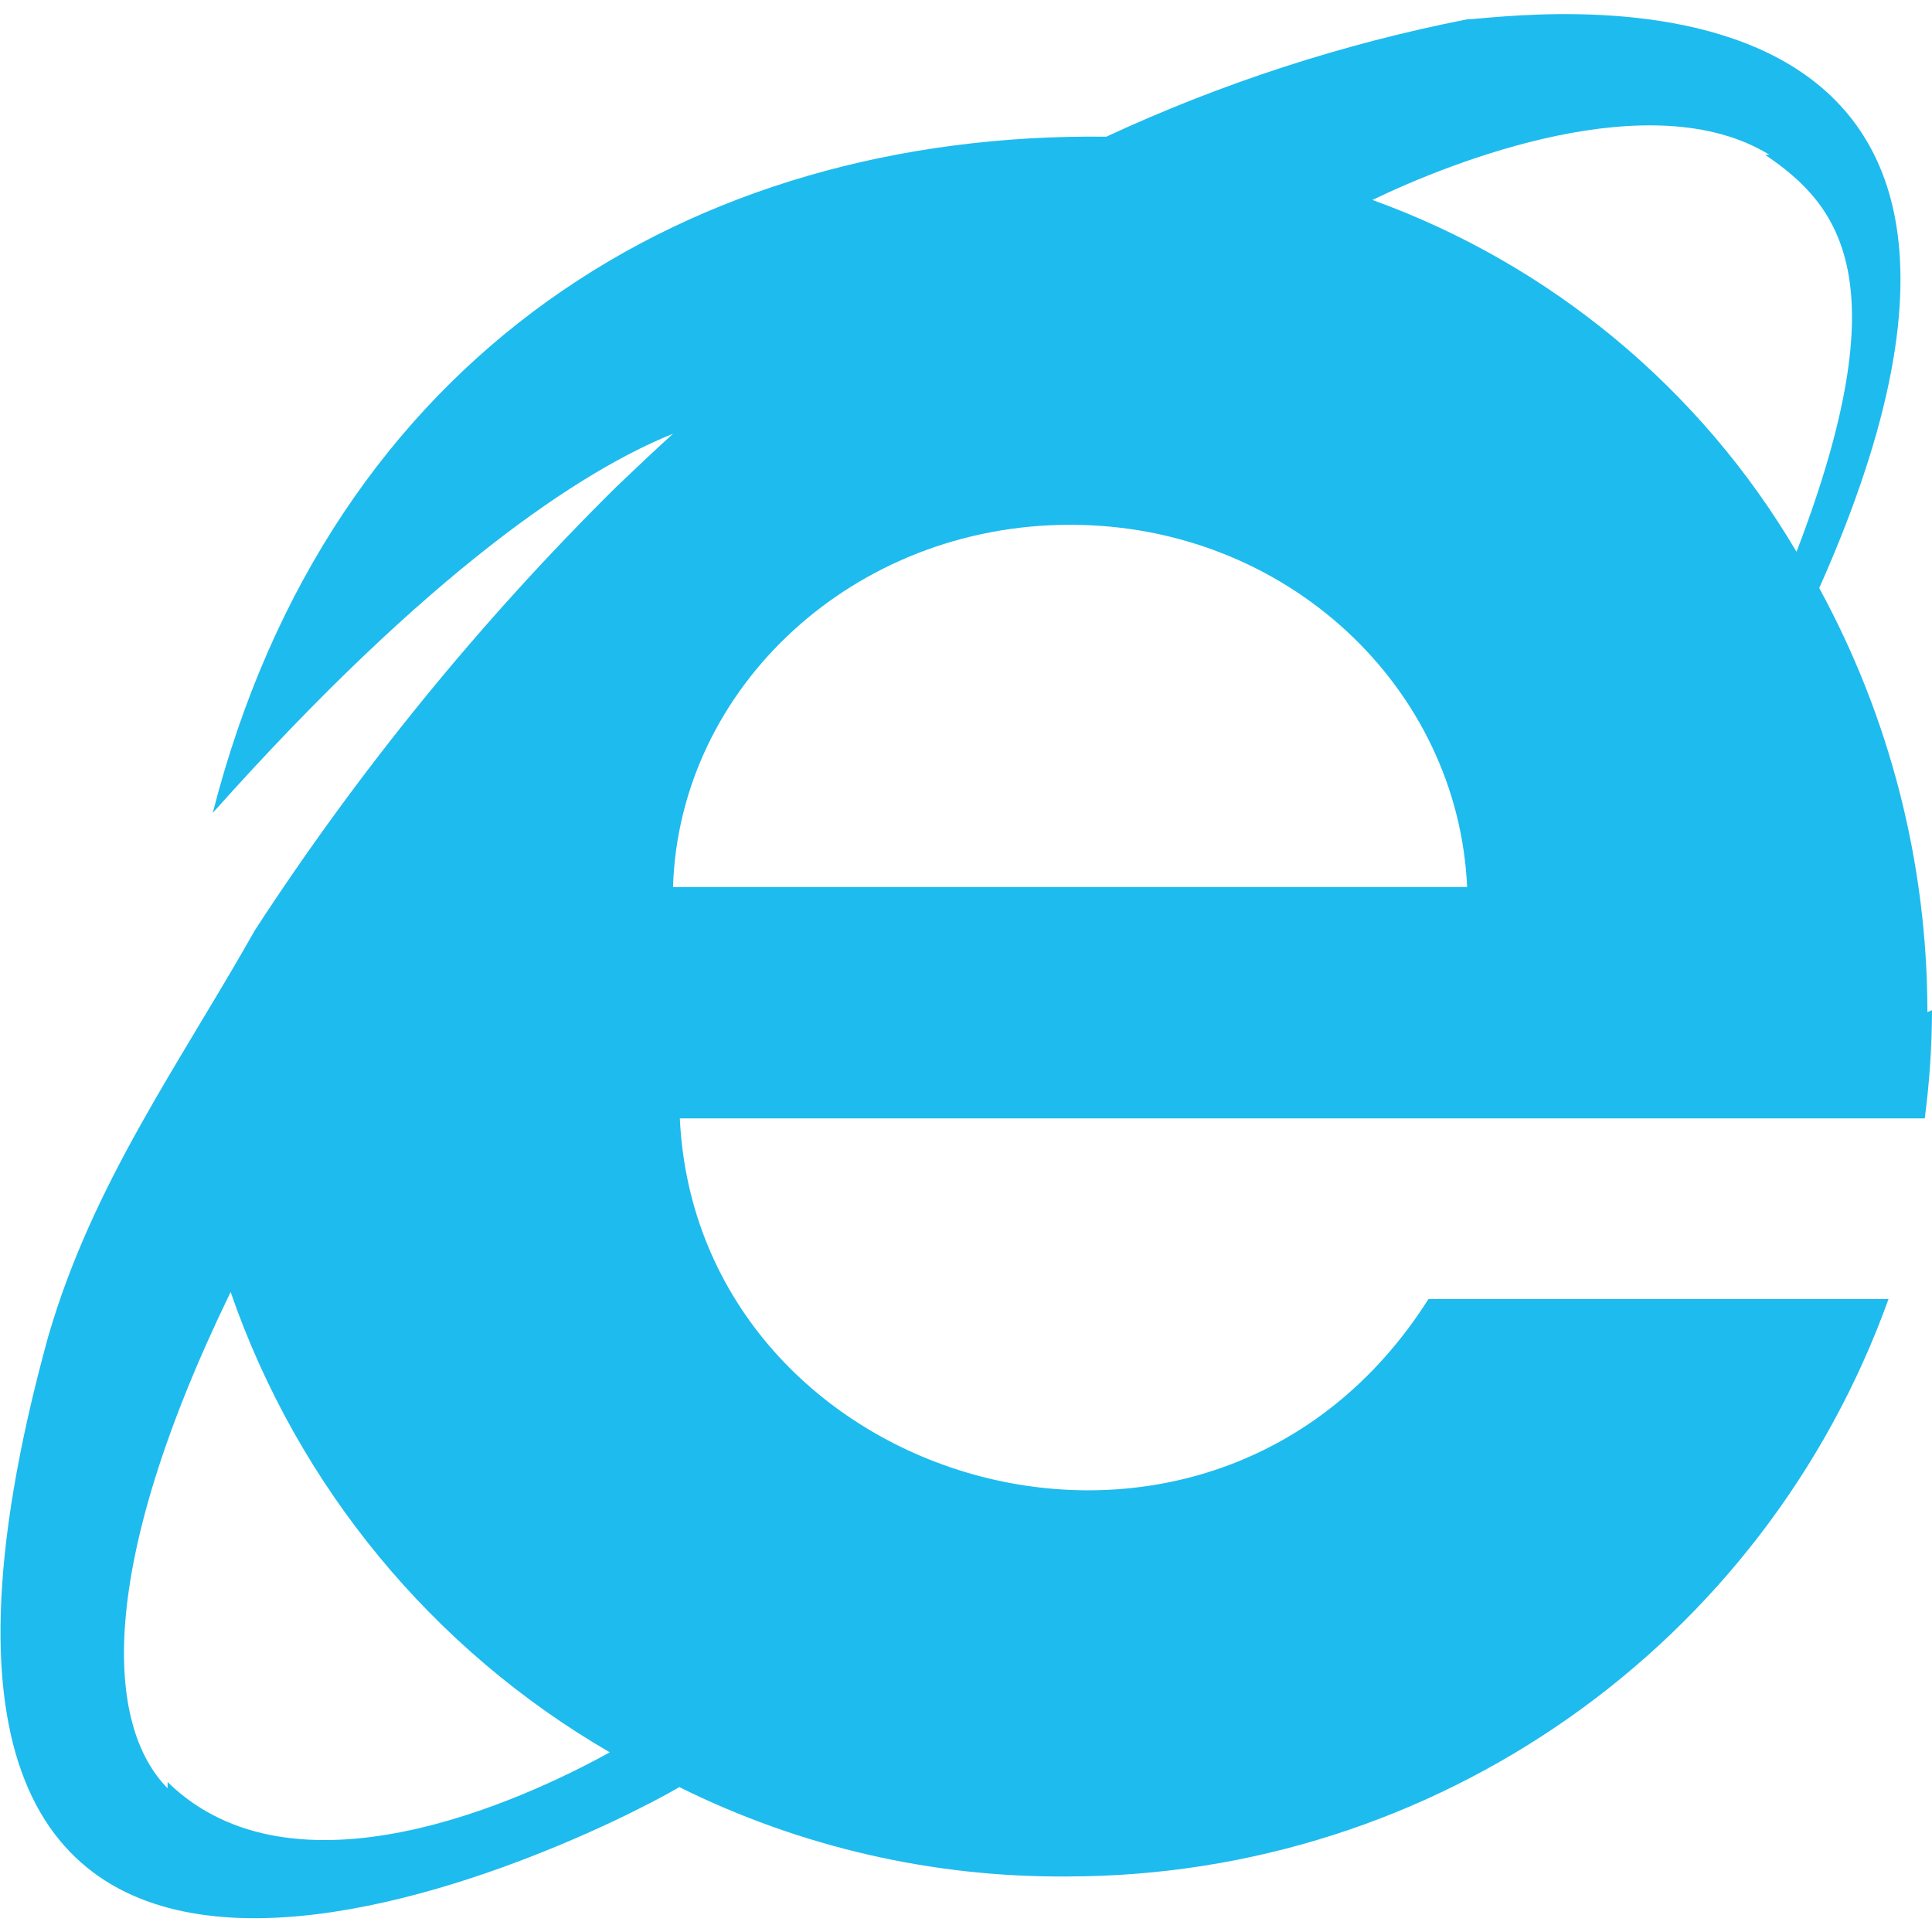
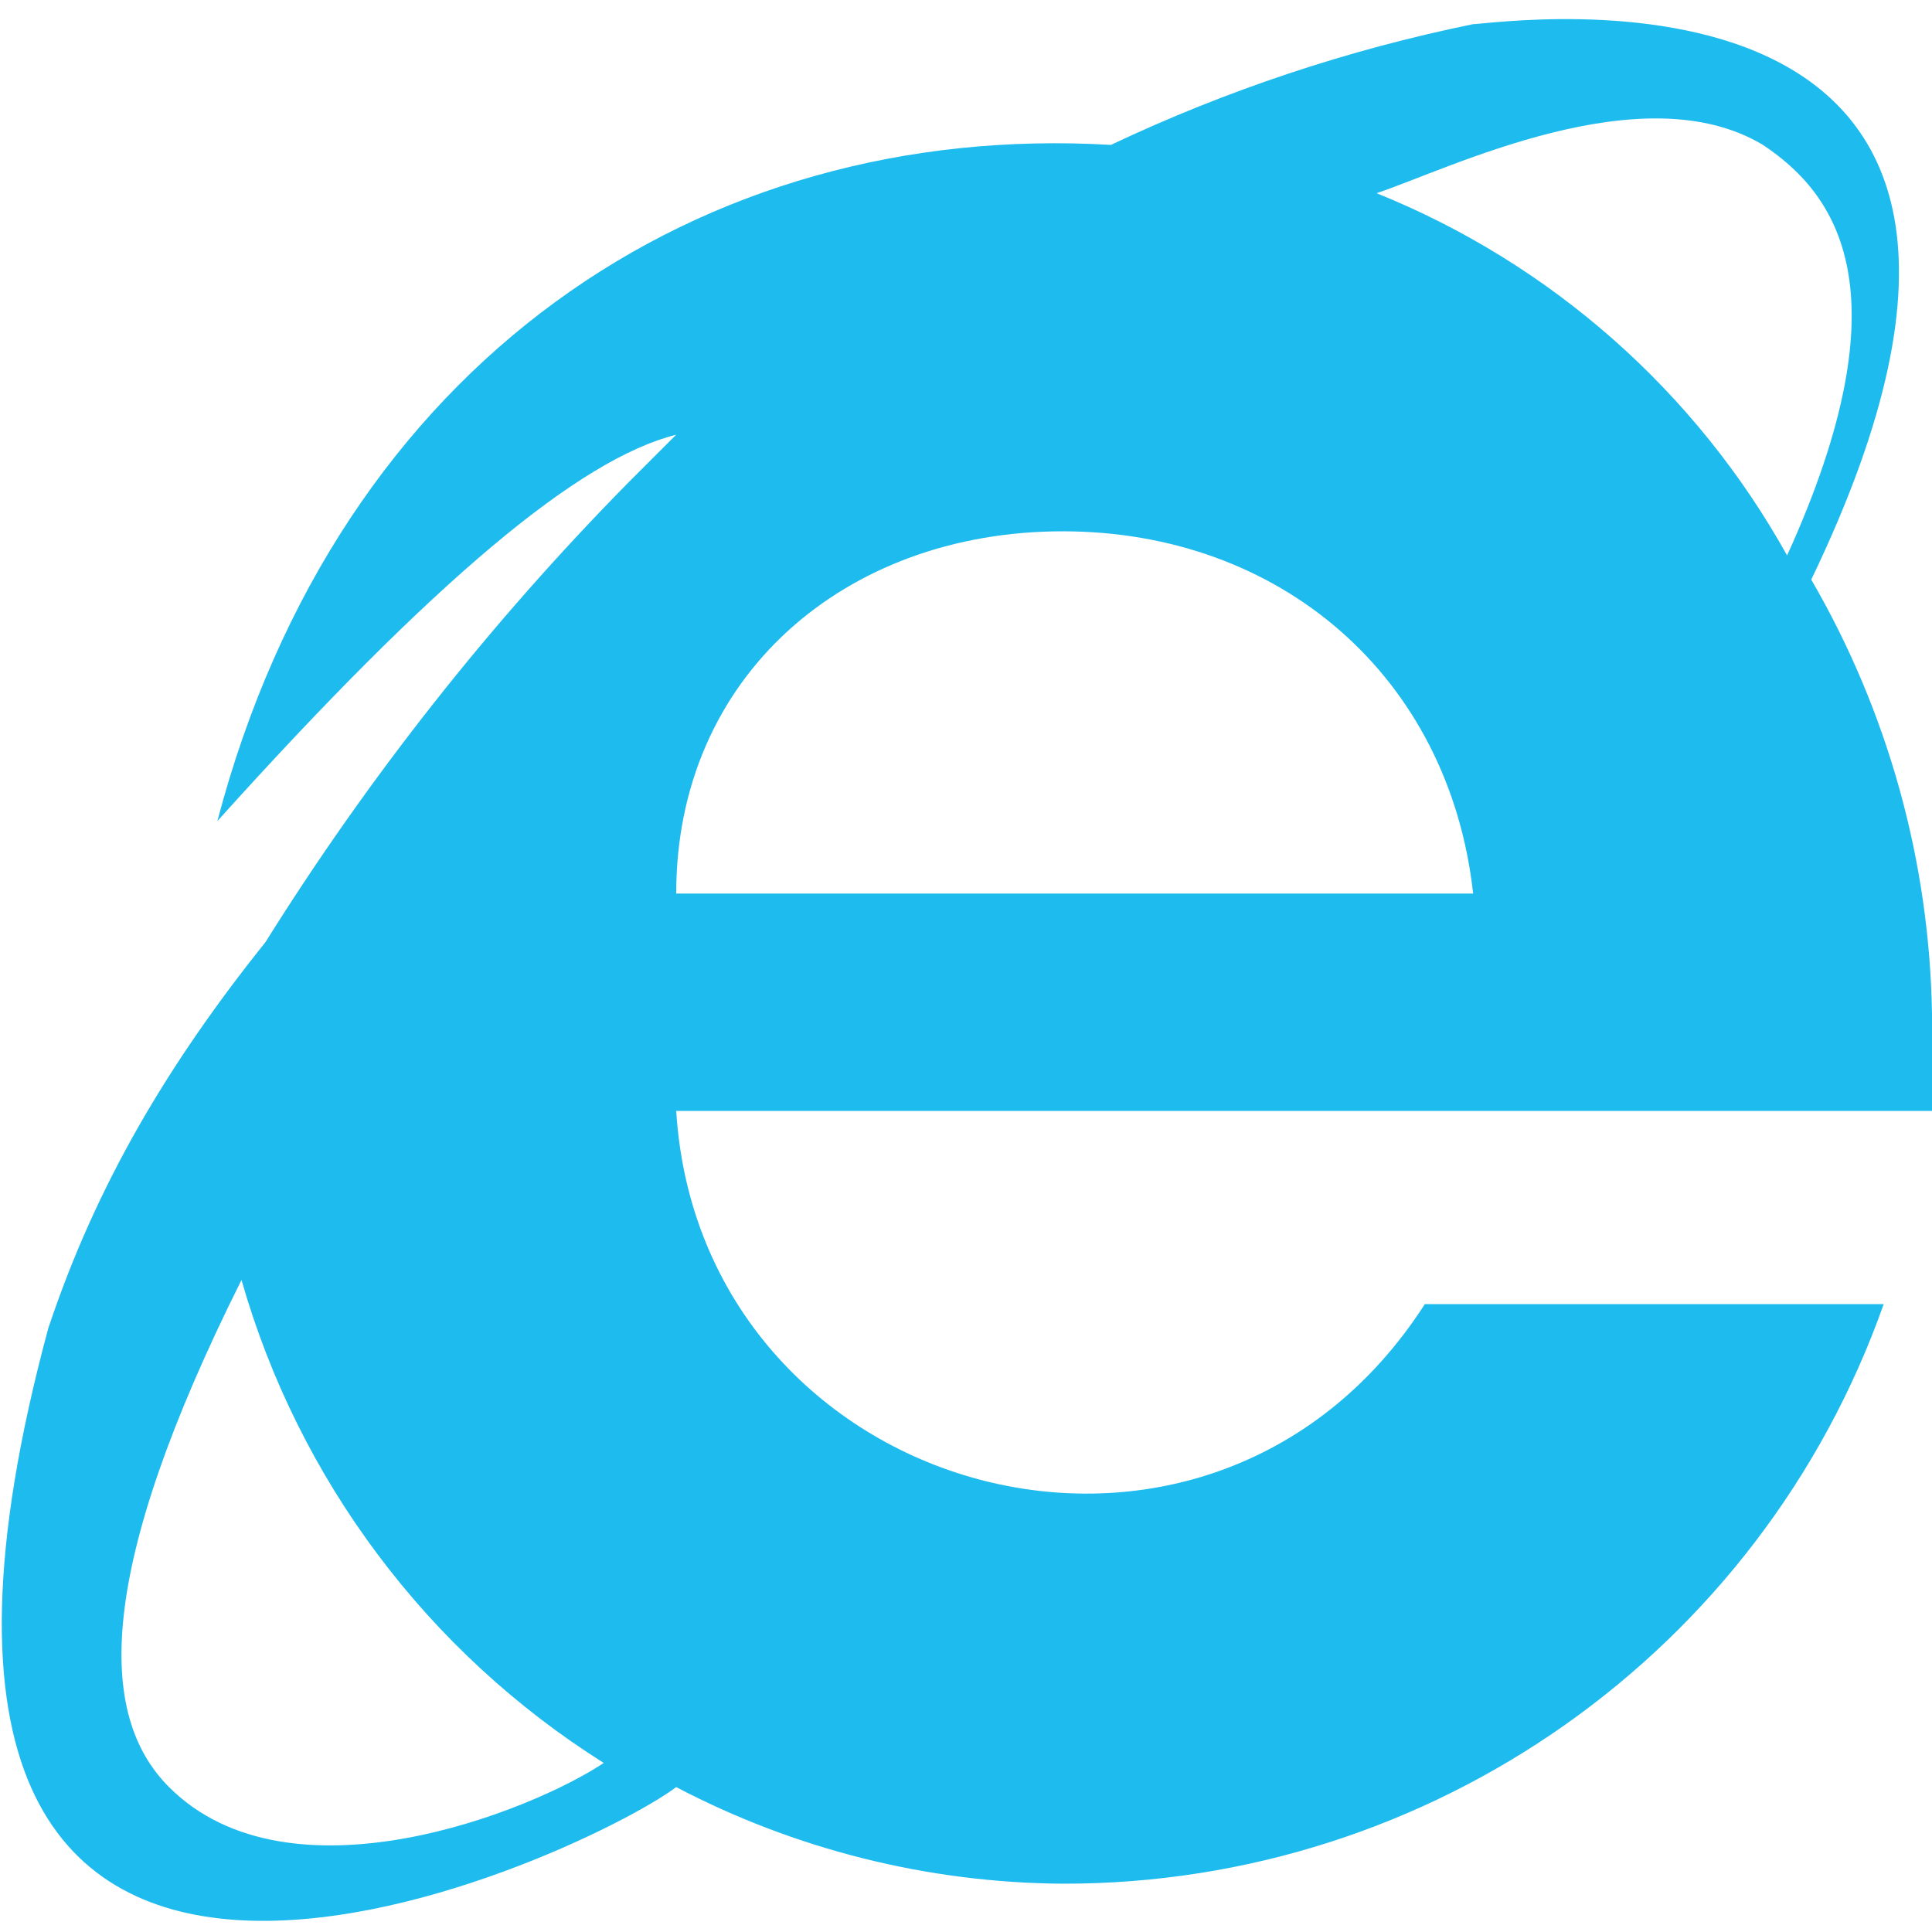
<svg xmlns="http://www.w3.org/2000/svg" viewBox="0 0 80 80">
-   <path d="M79.81 41.91a36.7 36.7 0 0 0-4.48-17.56C87.66-3.31 62.25.8 60.75.8a65.56 65.56 0 0 0-14.94 4.86c-17.2-.2-32.14 9-37 28 9-10.09 15.32-14.2 19.06-15.7-.79.71-1.57 1.46-2.36 2.21a110.93 110.93 0 0 0-14.95 18.34C7.39 44.12 3.84 49 2 55.33-8.12 92 23.64 76.63 28.13 74a35.46 35.46 0 0 0 16.07 3.7 36.14 36.14 0 0 0 34-23.91H59.15c-9 14.2-30.27 7.84-31-7.48H79.7a35 35 0 0 0 .3-4.48zm-6.72-35.5c3.1 2.09 5.6 5.23 1.3 16.44A33.64 33.64 0 0 0 56.83 8.28c3.33-1.61 11.58-4.86 16.44-1.87zM6.94 74.05c-2.54-2.58-3-9 2.61-20.55a35.41 35.41 0 0 0 15.7 19.06c-3.62 2-13.08 6.35-18.31 1.23zm20.93-37.37c.28-8.22 7.47-14.95 16.44-14.95s16.07 6.73 16.44 15H27.87z" fill="#1ebbee" />
+   <path d="M80 42a37 37 0 0 0-5-18C88-3 62 1 61 1a66 66 0 0 0-15 5C29 5 14 15 9 34c9-10 15-15 19-16l-2 2a111 111 0 0 0-15 19c-4 5-7 10-9 16-10 37 22 22 26 19a35 35 0 0 0 16 4 36 36 0 0 0 34-24H59c-9 14-30 8-31-8h52a35 35 0 0 0 0-4zM73 6c3 2 6 6 1 17A34 34 0 0 0 57 8c3-1 11-5 16-2zM7 74c-3-3-3-9 3-21a35 35 0 0 0 15 20c-3 2-13 6-18 1zm21-37c0-9 7-15 16-15s16 6 17 15H28z" fill="#1ebbee" />
</svg>
